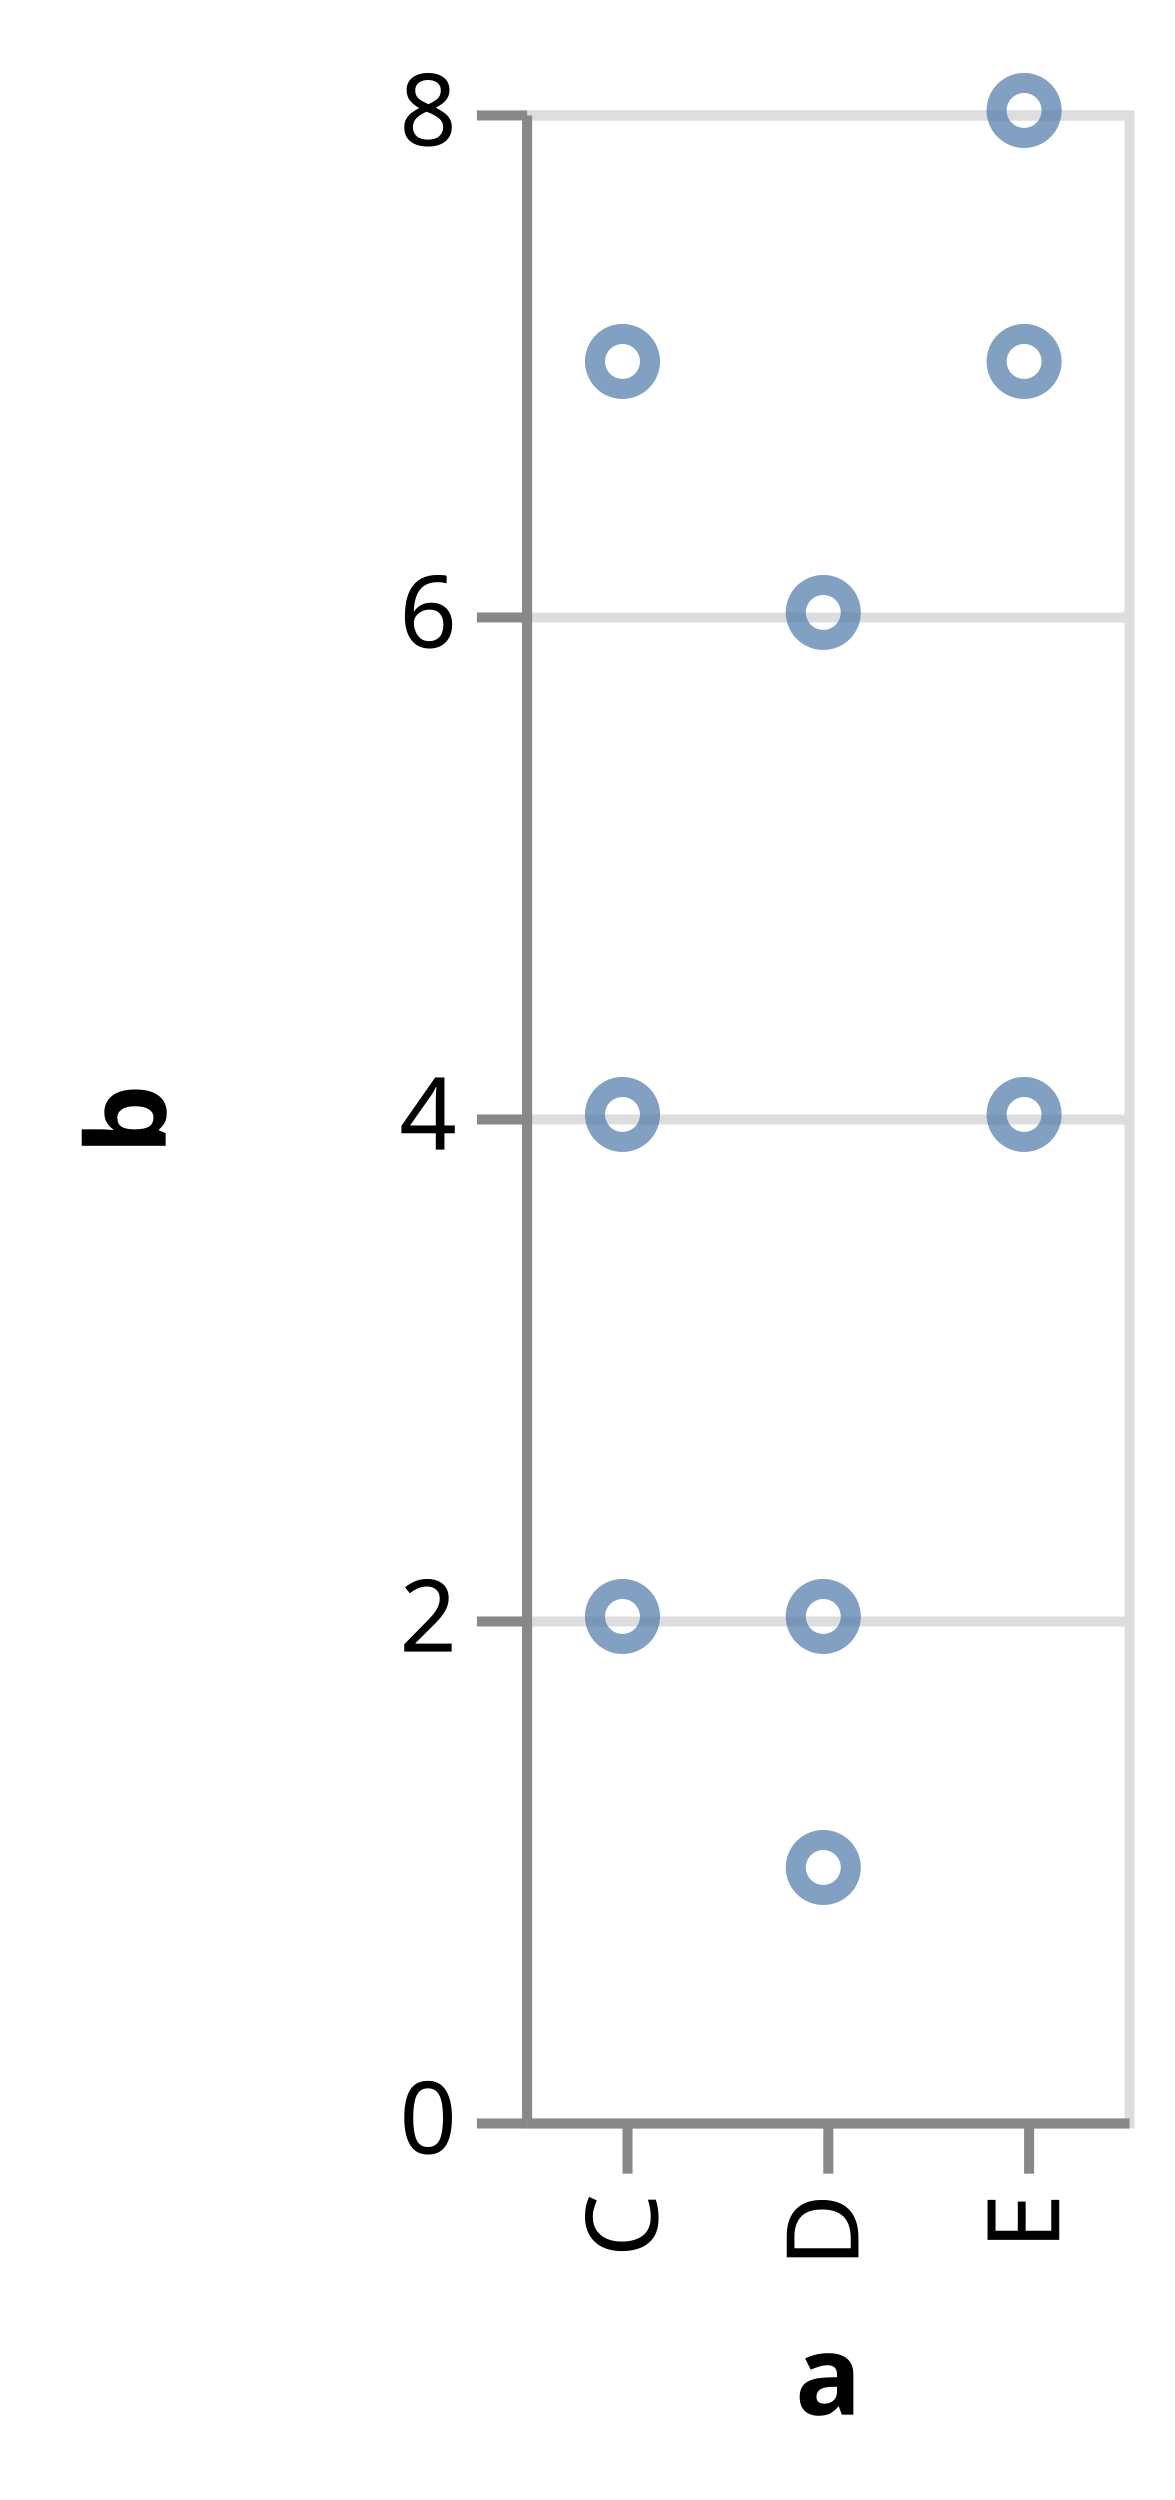
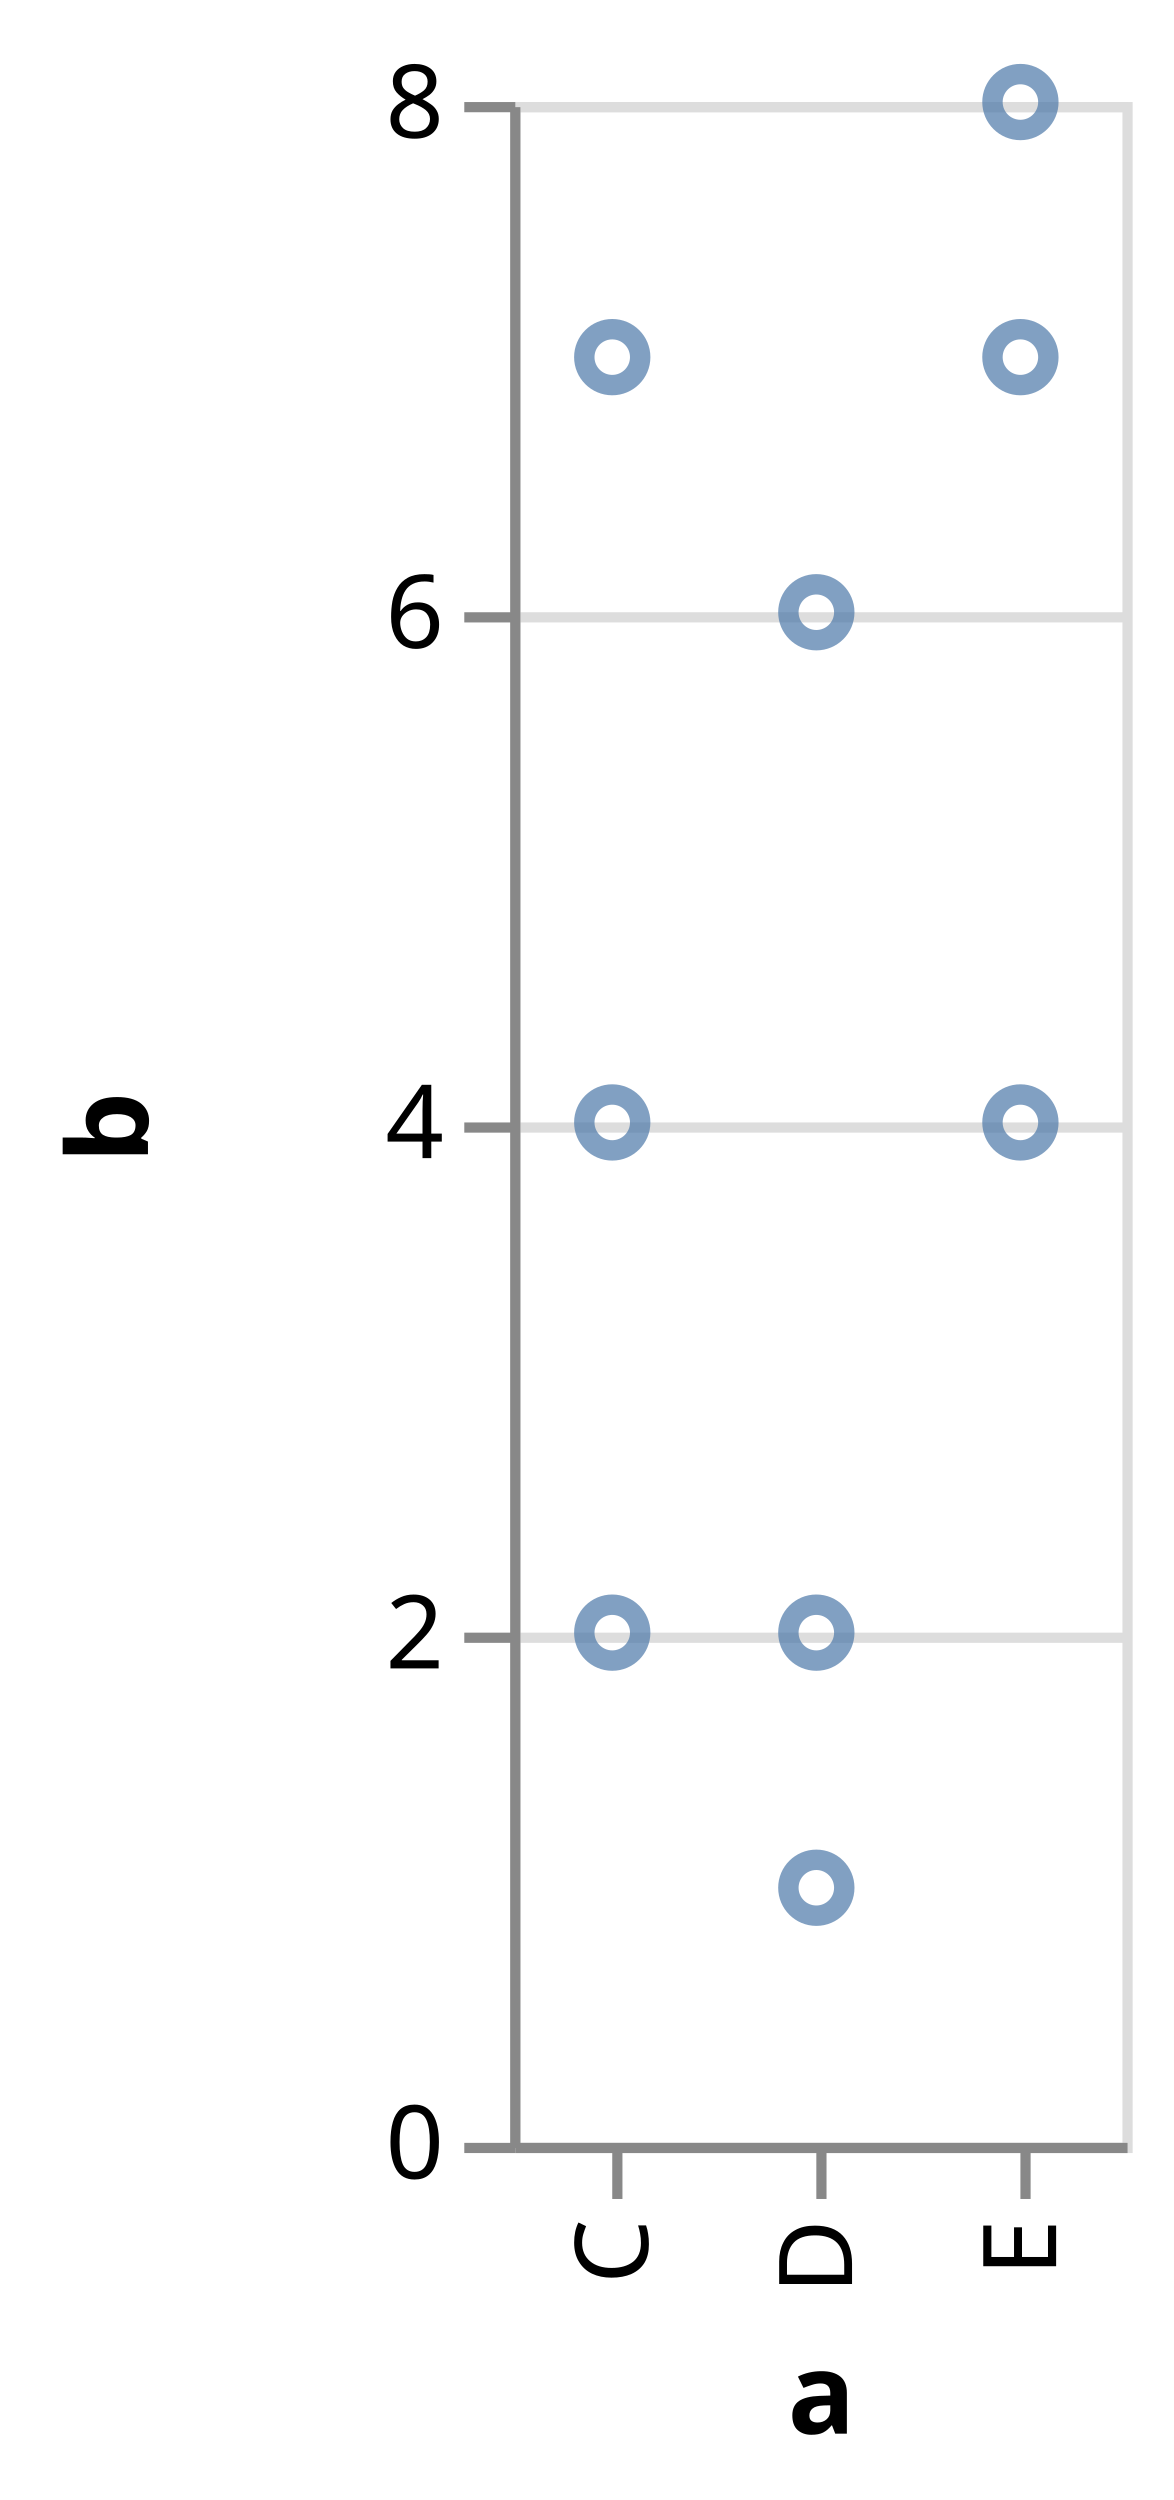
- <svg xmlns="http://www.w3.org/2000/svg" class="marks" width="117" height="249" viewBox="0 0 117 249" version="1.1">
-   <g transform="translate(52,11)">
+ <svg xmlns="http://www.w3.org/2000/svg" class="marks" width="115" height="245" viewBox="0 0 115 245" version="1.1">
+   <g transform="translate(50,10)">
    <g class="mark-group role-frame root">
      <g transform="translate(0,0)">
        <path class="background" d="M0.5,0.5h60v200h-60Z" style="fill: none; stroke: #ddd;" />
        <g>
          <g class="mark-group role-axis">
            <g transform="translate(0.5,0.5)">
              <path class="background" d="M0,0h0v0h0Z" style="pointer-events: none; fill: none;" />
              <g>
                <g class="mark-rule role-axis-grid" style="pointer-events: none;">
                  <line transform="translate(0,200)" x2="60" y2="0" style="fill: none; stroke: #ddd; stroke-width: 1; opacity: 1;" />
                  <line transform="translate(0,150)" x2="60" y2="0" style="fill: none; stroke: #ddd; stroke-width: 1; opacity: 1;" />
                  <line transform="translate(0,100)" x2="60" y2="0" style="fill: none; stroke: #ddd; stroke-width: 1; opacity: 1;" />
                  <line transform="translate(0,50)" x2="60" y2="0" style="fill: none; stroke: #ddd; stroke-width: 1; opacity: 1;" />
                  <line transform="translate(0,0)" x2="60" y2="0" style="fill: none; stroke: #ddd; stroke-width: 1; opacity: 1;" />
                </g>
              </g>
            </g>
          </g>
          <g class="mark-symbol role-mark marks">
            <path transform="translate(10,150)" d="M2.739,0A2.739,2.739,0,1,1,-2.739,0A2.739,2.739,0,1,1,2.739,0" style="fill: none; stroke: #4c78a8; stroke-width: 2; opacity: 0.7;" />
            <path transform="translate(10,25)" d="M2.739,0A2.739,2.739,0,1,1,-2.739,0A2.739,2.739,0,1,1,2.739,0" style="fill: none; stroke: #4c78a8; stroke-width: 2; opacity: 0.7;" />
            <path transform="translate(10,100)" d="M2.739,0A2.739,2.739,0,1,1,-2.739,0A2.739,2.739,0,1,1,2.739,0" style="fill: none; stroke: #4c78a8; stroke-width: 2; opacity: 0.7;" />
            <path transform="translate(30,175)" d="M2.739,0A2.739,2.739,0,1,1,-2.739,0A2.739,2.739,0,1,1,2.739,0" style="fill: none; stroke: #4c78a8; stroke-width: 2; opacity: 0.7;" />
            <path transform="translate(30,150)" d="M2.739,0A2.739,2.739,0,1,1,-2.739,0A2.739,2.739,0,1,1,2.739,0" style="fill: none; stroke: #4c78a8; stroke-width: 2; opacity: 0.7;" />
            <path transform="translate(30,50)" d="M2.739,0A2.739,2.739,0,1,1,-2.739,0A2.739,2.739,0,1,1,2.739,0" style="fill: none; stroke: #4c78a8; stroke-width: 2; opacity: 0.7;" />
            <path transform="translate(50,0)" d="M2.739,0A2.739,2.739,0,1,1,-2.739,0A2.739,2.739,0,1,1,2.739,0" style="fill: none; stroke: #4c78a8; stroke-width: 2; opacity: 0.7;" />
            <path transform="translate(50,100)" d="M2.739,0A2.739,2.739,0,1,1,-2.739,0A2.739,2.739,0,1,1,2.739,0" style="fill: none; stroke: #4c78a8; stroke-width: 2; opacity: 0.7;" />
            <path transform="translate(50,25)" d="M2.739,0A2.739,2.739,0,1,1,-2.739,0A2.739,2.739,0,1,1,2.739,0" style="fill: none; stroke: #4c78a8; stroke-width: 2; opacity: 0.7;" />
          </g>
          <g class="mark-group role-axis">
            <g transform="translate(0.5,200.5)">
              <path class="background" d="M0,0h0v0h0Z" style="pointer-events: none; fill: none;" />
              <g>
                <g class="mark-rule role-axis-tick" style="pointer-events: none;">
                  <line transform="translate(10,0)" x2="0" y2="5" style="fill: none; stroke: #888; stroke-width: 1; opacity: 1;" />
                  <line transform="translate(30,0)" x2="0" y2="5" style="fill: none; stroke: #888; stroke-width: 1; opacity: 1;" />
                  <line transform="translate(50,0)" x2="0" y2="5" style="fill: none; stroke: #888; stroke-width: 1; opacity: 1;" />
                </g>
                <g class="mark-text role-axis-label" style="pointer-events: none;">
                  <text text-anchor="end" transform="translate(10,7) rotate(270) translate(0,3)" style="font-family: sans-serif; font-size: 10px; fill: #000; opacity: 1;">C</text>
                  <text text-anchor="end" transform="translate(30,7) rotate(270) translate(0,3)" style="font-family: sans-serif; font-size: 10px; fill: #000; opacity: 1;">D</text>
                  <text text-anchor="end" transform="translate(50,7) rotate(270) translate(0,3)" style="font-family: sans-serif; font-size: 10px; fill: #000; opacity: 1;">E</text>
                </g>
                <g class="mark-rule role-axis-domain" style="pointer-events: none;">
                  <line transform="translate(0,0)" x2="60" y2="0" style="fill: none; stroke: #888; stroke-width: 1; opacity: 1;" />
                </g>
                <g class="mark-text role-axis-title" style="pointer-events: none;">
-                   <text text-anchor="middle" transform="translate(30,29)" style="font-family: sans-serif; font-size: 11px; font-weight: bold; fill: #000; opacity: 1;">a</text>
+                   <text text-anchor="middle" transform="translate(30,28)" style="font-family: sans-serif; font-size: 11px; font-weight: bold; fill: #000; opacity: 1;">a</text>
                </g>
              </g>
            </g>
          </g>
          <g class="mark-group role-axis">
            <g transform="translate(0.5,0.5)">
              <path class="background" d="M0,0h0v0h0Z" style="pointer-events: none; fill: none;" />
              <g>
                <g class="mark-rule role-axis-tick" style="pointer-events: none;">
                  <line transform="translate(0,200)" x2="-5" y2="0" style="fill: none; stroke: #888; stroke-width: 1; opacity: 1;" />
                  <line transform="translate(0,150)" x2="-5" y2="0" style="fill: none; stroke: #888; stroke-width: 1; opacity: 1;" />
                  <line transform="translate(0,100)" x2="-5" y2="0" style="fill: none; stroke: #888; stroke-width: 1; opacity: 1;" />
                  <line transform="translate(0,50)" x2="-5" y2="0" style="fill: none; stroke: #888; stroke-width: 1; opacity: 1;" />
                  <line transform="translate(0,0)" x2="-5" y2="0" style="fill: none; stroke: #888; stroke-width: 1; opacity: 1;" />
                </g>
                <g class="mark-text role-axis-label" style="pointer-events: none;">
                  <text text-anchor="end" transform="translate(-7,203)" style="font-family: sans-serif; font-size: 10px; fill: #000; opacity: 1;">0</text>
                  <text text-anchor="end" transform="translate(-7,153)" style="font-family: sans-serif; font-size: 10px; fill: #000; opacity: 1;">2</text>
                  <text text-anchor="end" transform="translate(-7,103)" style="font-family: sans-serif; font-size: 10px; fill: #000; opacity: 1;">4</text>
                  <text text-anchor="end" transform="translate(-7,53)" style="font-family: sans-serif; font-size: 10px; fill: #000; opacity: 1;">6</text>
                  <text text-anchor="end" transform="translate(-7,3)" style="font-family: sans-serif; font-size: 10px; fill: #000; opacity: 1;">8</text>
                </g>
                <g class="mark-rule role-axis-domain" style="pointer-events: none;">
                  <line transform="translate(0,200)" x2="0" y2="-200" style="fill: none; stroke: #888; stroke-width: 1; opacity: 1;" />
                </g>
                <g class="mark-text role-axis-title" style="pointer-events: none;">
                  <text text-anchor="middle" transform="translate(-34,100) rotate(-90) translate(0,-2)" style="font-family: sans-serif; font-size: 11px; font-weight: bold; fill: #000; opacity: 1;">b</text>
                </g>
              </g>
            </g>
          </g>
        </g>
      </g>
    </g>
  </g>
</svg>
